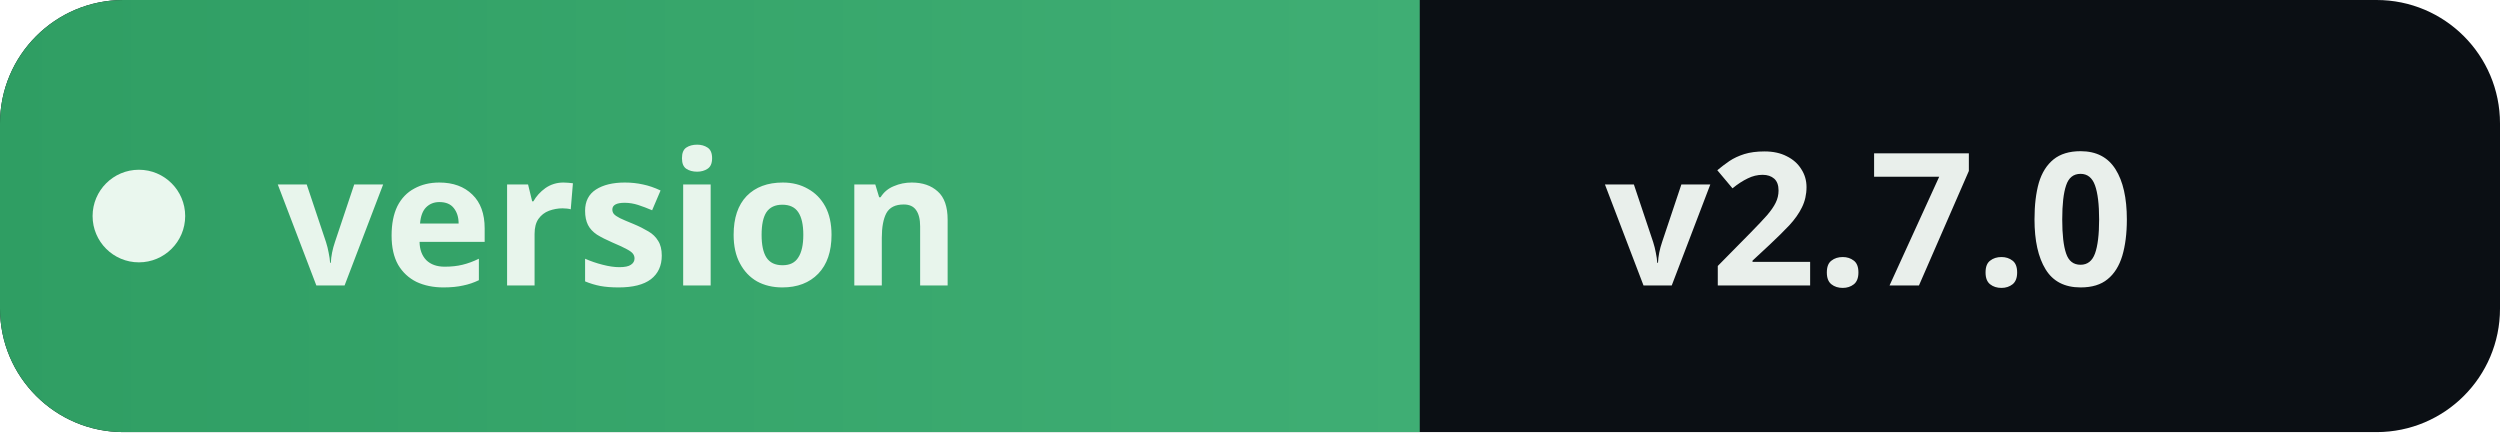
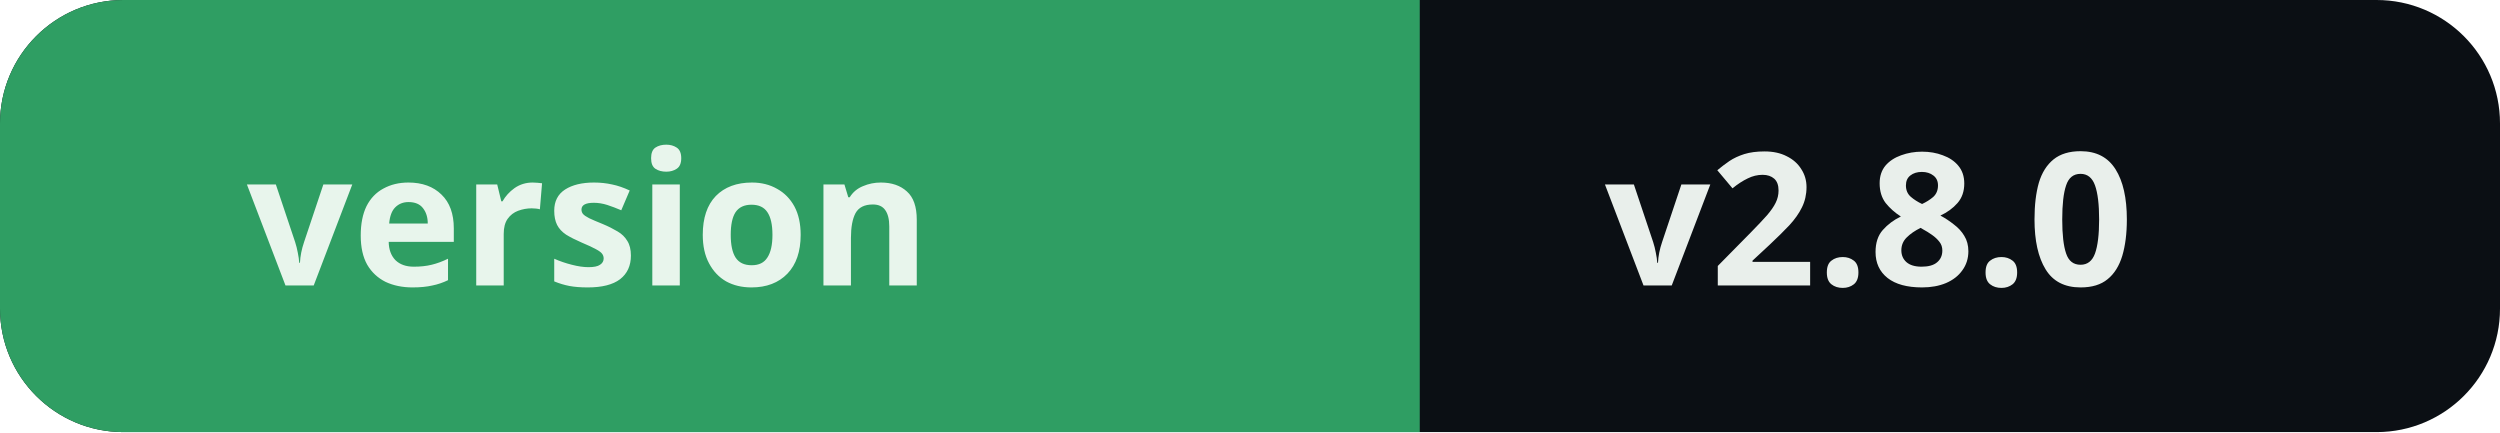
- <svg xmlns="http://www.w3.org/2000/svg" width="162" height="28" role="img" aria-label="version: v2.7.0">
-   <defs>
-     <linearGradient id="live" x1="0" y1="0" x2="1" y2="0">
-       <stop offset="0" stop-color="#2f9e63" />
-       <stop offset="1" stop-color="#3fae74" />
-     </linearGradient>
-   </defs>
+ <svg xmlns="http://www.w3.org/2000/svg" width="162" height="28" role="img" aria-label="version: v2.8.0">
  <clipPath id="r">
    <rect width="162" height="28" rx="8" />
  </clipPath>
  <g clip-path="url(#r)">
    <rect width="162" height="28" fill="#0b0f14" />
-     <rect width="92" height="28" fill="url(#live)" />
+     <rect width="92" height="28" fill="#2f9e63" />
  </g>
-   <circle cx="9" cy="14" r="3" fill="#eaf7ee">
-     <animate attributeName="opacity" values="1;.35;1" dur="2.4s" repeatCount="indefinite" />
-     <animate attributeName="r" values="2.6;3.3;2.6" dur="2.4s" repeatCount="indefinite" />
-   </circle>
-   <text x="18" y="18.5" font-family="Segoe UI, system-ui, sans-serif" font-size="12" font-weight="700" fill="#e8f5ec">version</text>
-   <text x="104" y="18.5" font-family="Segoe UI, system-ui, sans-serif" font-size="12" font-weight="600" fill="#e9efeb">v2.7.0</text>
+   <text x="16" y="18.5" font-family="Segoe UI, system-ui, sans-serif" font-size="12" font-weight="700" fill="#e8f5ec">version</text>
+   <text x="104" y="18.5" font-family="Segoe UI, system-ui, sans-serif" font-size="12" font-weight="600" fill="#e9efeb">v2.8.0</text>
</svg>
